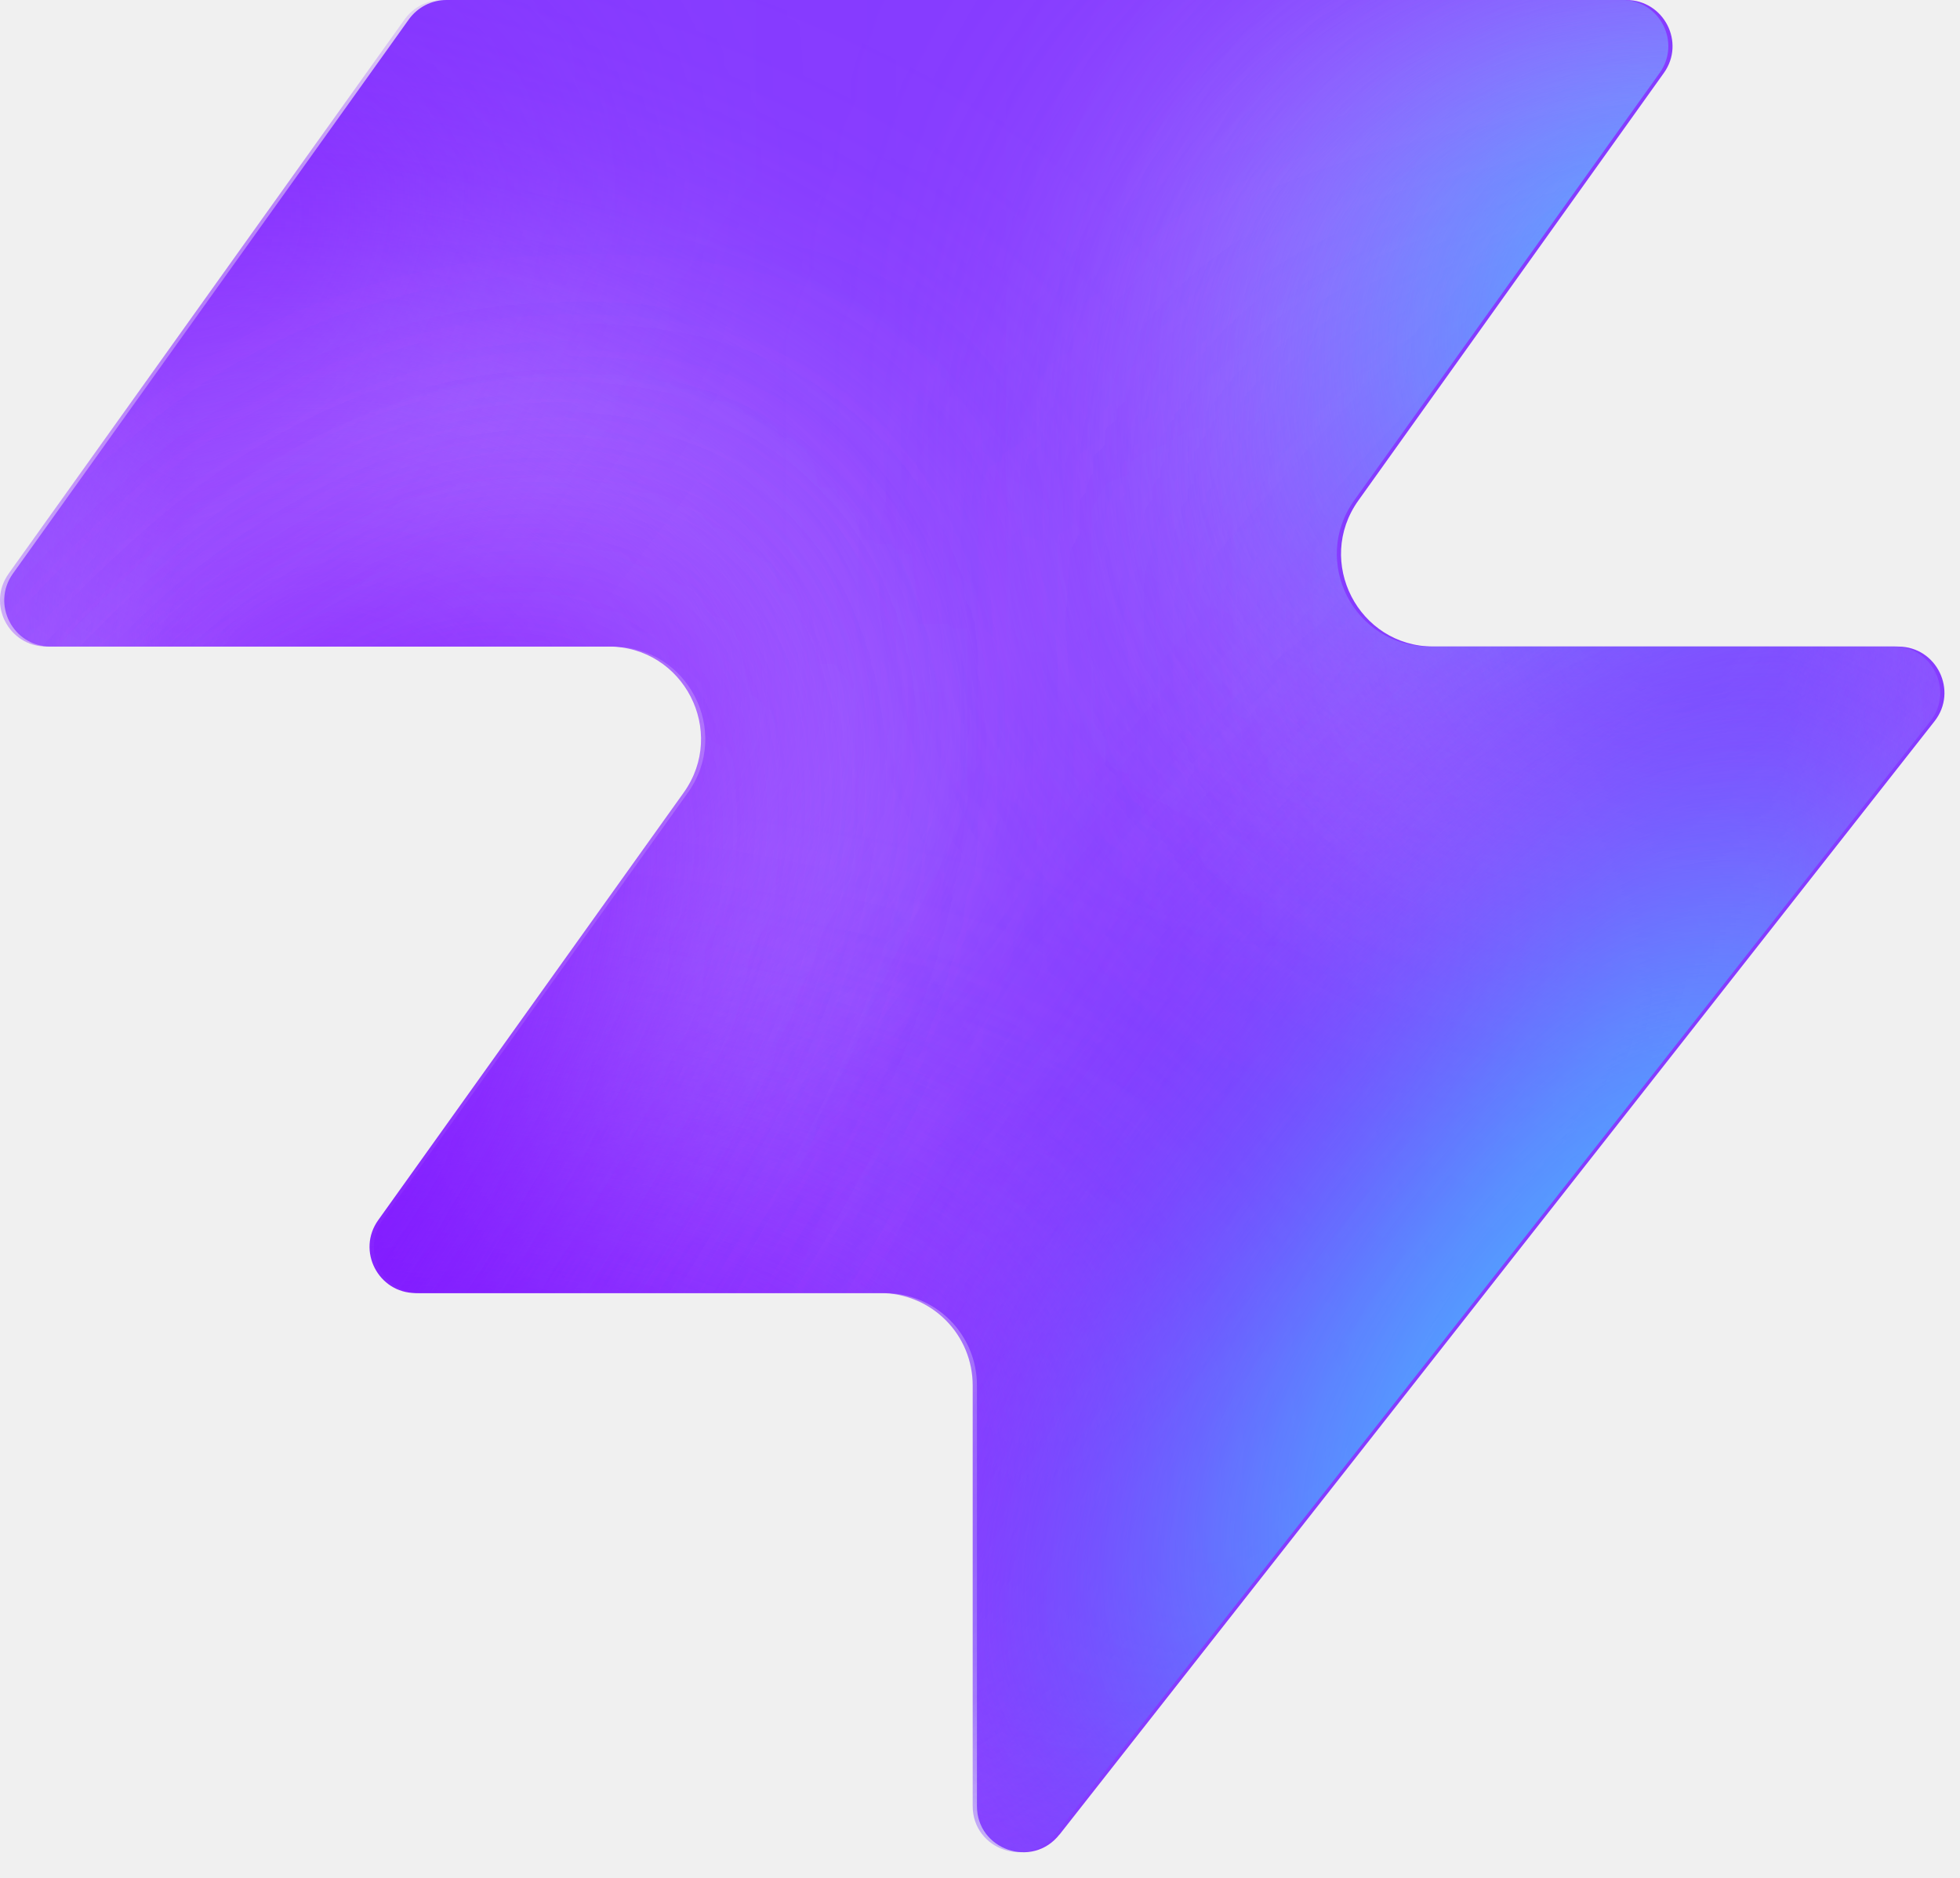
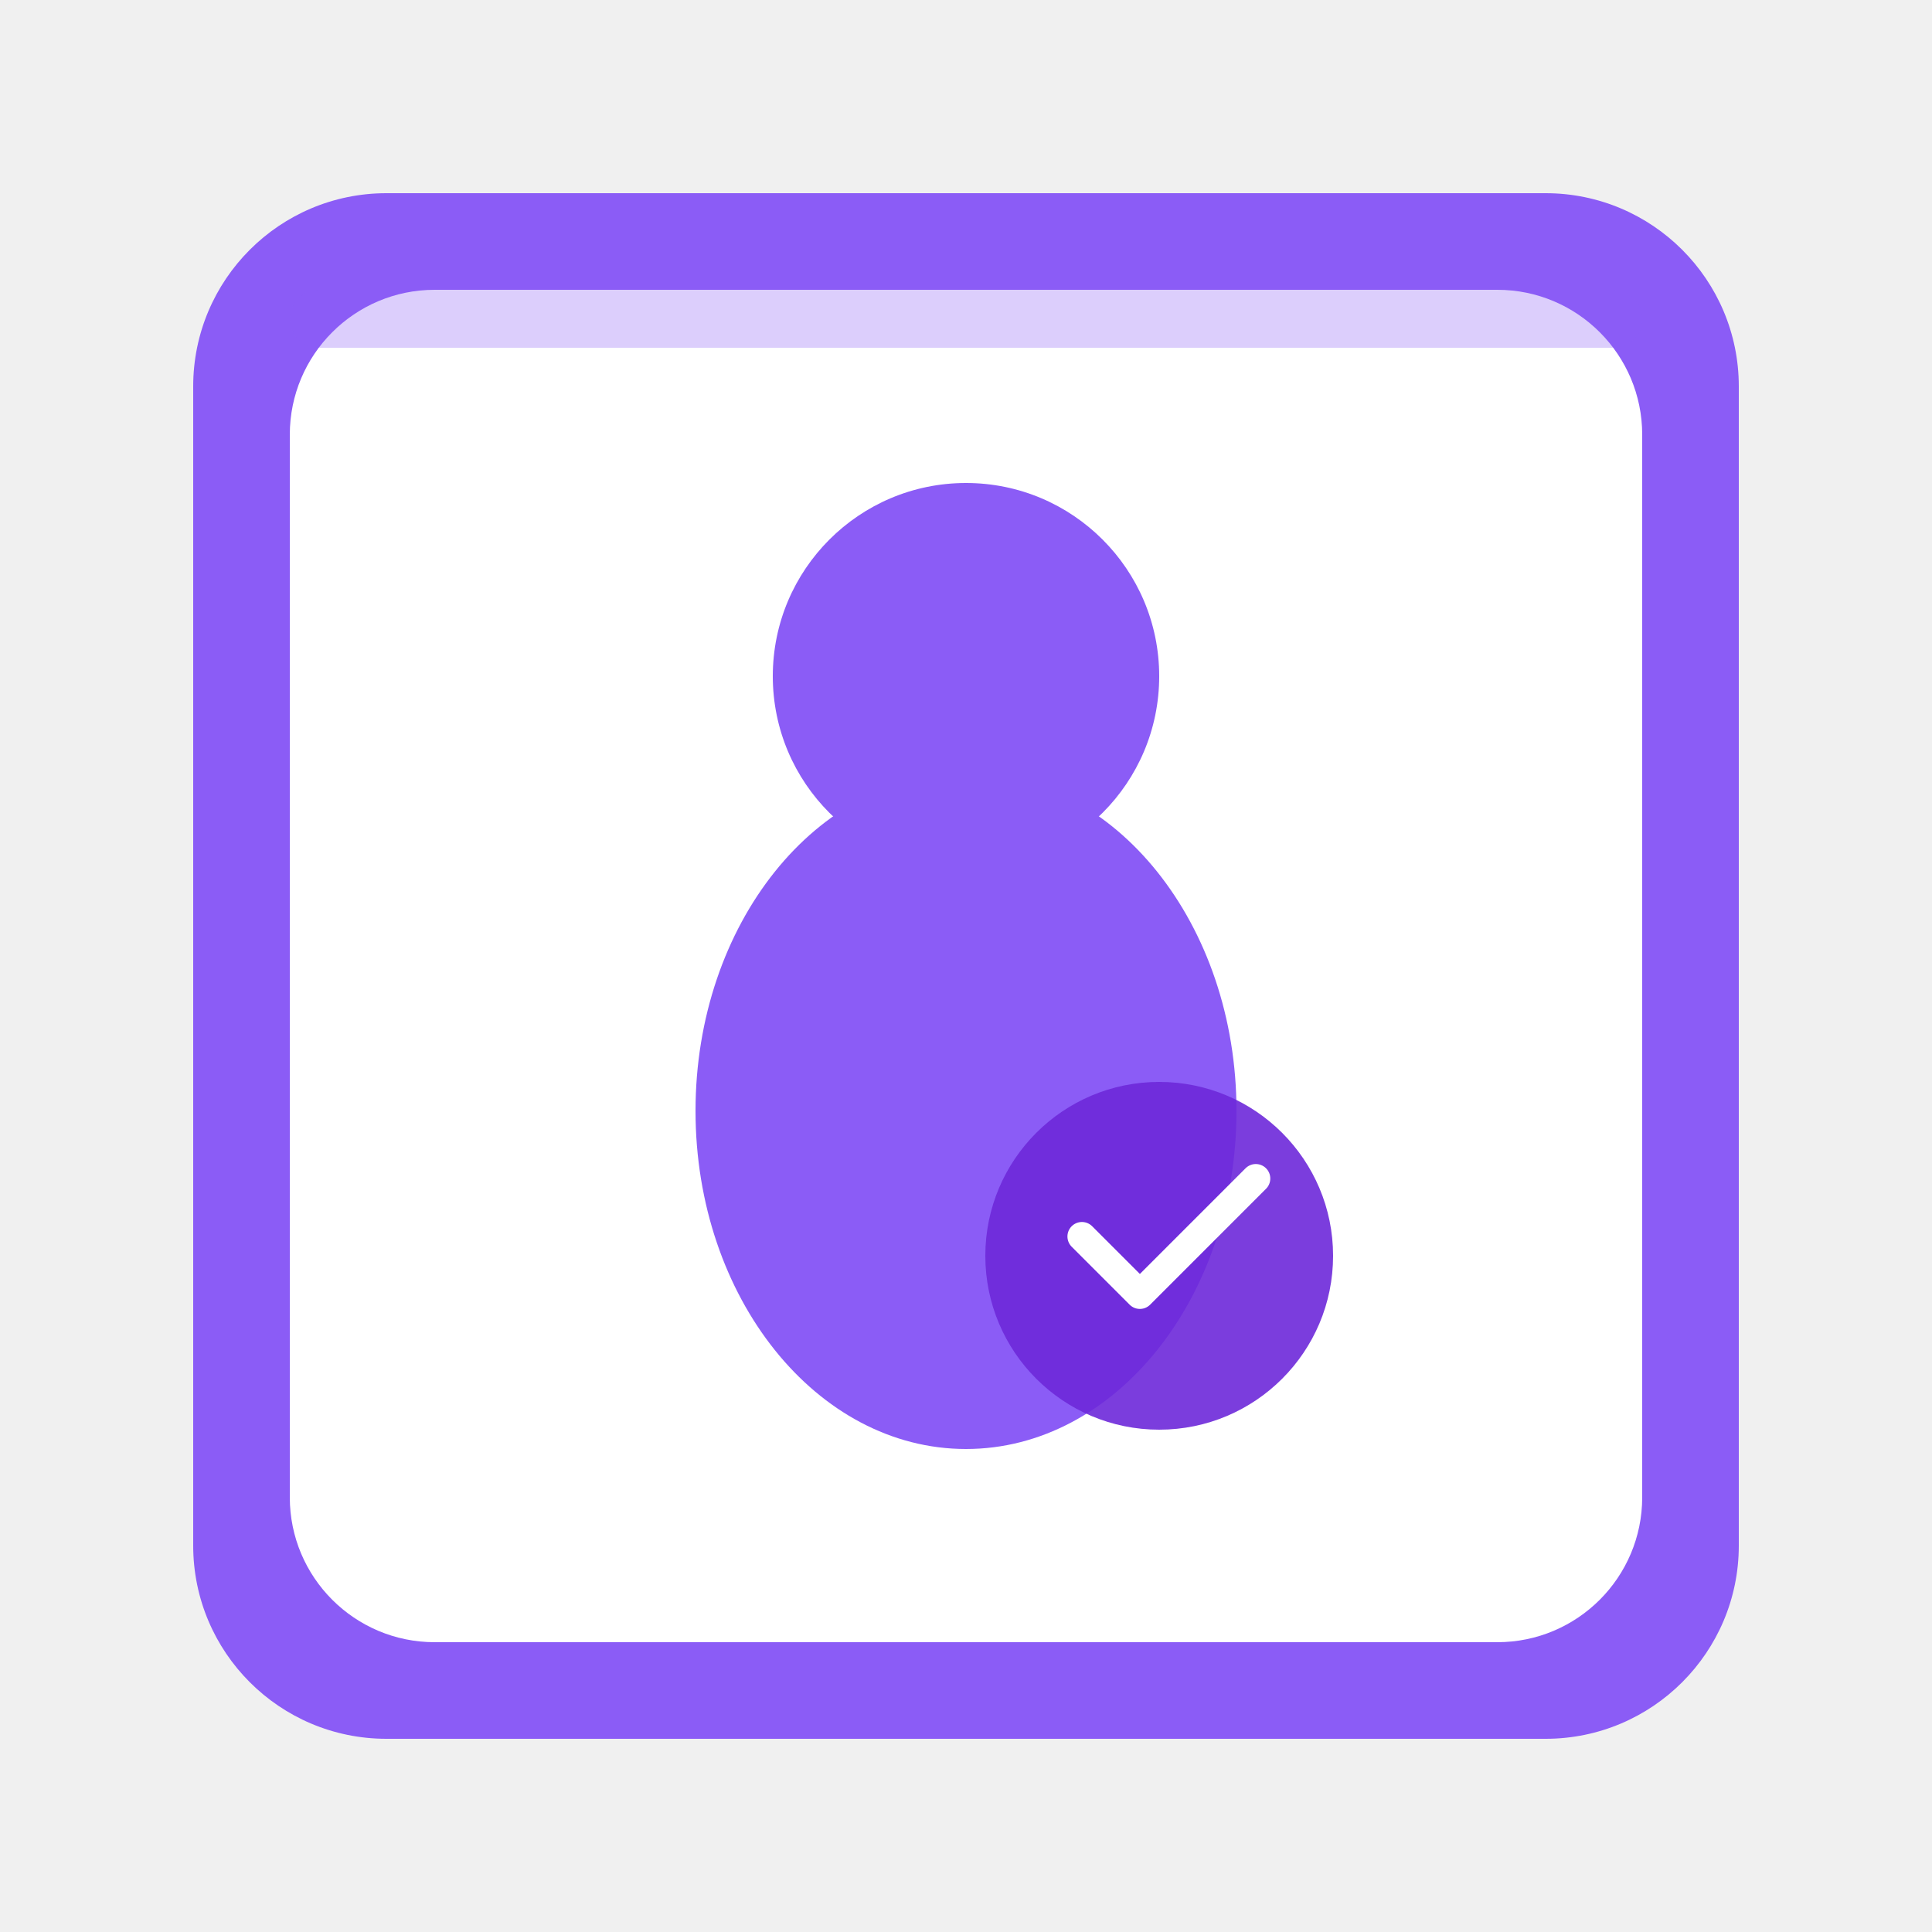
- <svg xmlns="http://www.w3.org/2000/svg" width="48" height="46" fill="none" viewBox="0 0 48 46">
-   <path fill="#863bff" d="M25.946 44.938c-.664.845-2.021.375-2.021-.698V33.937a2.26 2.26 0 0 0-2.262-2.262H10.287c-.92 0-1.456-1.04-.92-1.788l7.48-10.471c1.07-1.497 0-3.578-1.842-3.578H1.237c-.92 0-1.456-1.04-.92-1.788L10.013.474c.214-.297.556-.474.92-.474h28.894c.92 0 1.456 1.04.92 1.788l-7.48 10.471c-1.07 1.498 0 3.579 1.842 3.579h11.377c.943 0 1.473 1.088.89 1.83L25.947 44.94z" style="fill:#863bff;fill:color(display-p3 .525 .23 1);fill-opacity:1" />
-   <mask id="a" width="48" height="46" x="0" y="0" maskUnits="userSpaceOnUse" style="mask-type:alpha">
-     <path fill="#000" d="M25.842 44.938c-.664.844-2.021.375-2.021-.698V33.937a2.26 2.26 0 0 0-2.262-2.262H10.183c-.92 0-1.456-1.04-.92-1.788l7.48-10.471c1.07-1.498 0-3.579-1.842-3.579H1.133c-.92 0-1.456-1.04-.92-1.787L9.91.473c.214-.297.556-.474.92-.474h28.894c.92 0 1.456 1.04.92 1.788l-7.48 10.471c-1.07 1.498 0 3.578 1.842 3.578h11.377c.943 0 1.473 1.088.89 1.832L25.843 44.94z" style="fill:#000;fill-opacity:1" />
-   </mask>
-   <g mask="url(#a)">
-     <g filter="url(#b)">
-       <ellipse cx="5.508" cy="14.704" fill="#ede6ff" rx="5.508" ry="14.704" style="fill:#ede6ff;fill:color(display-p3 .927 .903 1);fill-opacity:1" transform="matrix(.00324 1 1 -.00324 -4.47 31.516)" />
-     </g>
-     <g filter="url(#c)">
-       <ellipse cx="10.399" cy="29.851" fill="#ede6ff" rx="10.399" ry="29.851" style="fill:#ede6ff;fill:color(display-p3 .927 .903 1);fill-opacity:1" transform="matrix(.00324 1 1 -.00324 -39.328 7.883)" />
-     </g>
-     <g filter="url(#d)">
-       <ellipse cx="5.508" cy="30.487" fill="#7e14ff" rx="5.508" ry="30.487" style="fill:#7e14ff;fill:color(display-p3 .492 .077 1);fill-opacity:1" transform="rotate(89.814 -25.913 -14.639)scale(1 -1)" />
-     </g>
-     <g filter="url(#e)">
-       <ellipse cx="5.508" cy="30.599" fill="#7e14ff" rx="5.508" ry="30.599" style="fill:#7e14ff;fill:color(display-p3 .492 .077 1);fill-opacity:1" transform="rotate(89.814 -32.644 -3.334)scale(1 -1)" />
-     </g>
-     <g filter="url(#f)">
-       <ellipse cx="5.508" cy="30.599" fill="#7e14ff" rx="5.508" ry="30.599" style="fill:#7e14ff;fill:color(display-p3 .492 .077 1);fill-opacity:1" transform="matrix(.00324 1 1 -.00324 -34.34 30.47)" />
-     </g>
-     <g filter="url(#g)">
-       <ellipse cx="14.072" cy="22.078" fill="#ede6ff" rx="14.072" ry="22.078" style="fill:#ede6ff;fill:color(display-p3 .927 .903 1);fill-opacity:1" transform="rotate(93.35 24.506 48.493)scale(-1 1)" />
-     </g>
-     <g filter="url(#h)">
-       <ellipse cx="3.47" cy="21.501" fill="#7e14ff" rx="3.47" ry="21.501" style="fill:#7e14ff;fill:color(display-p3 .492 .077 1);fill-opacity:1" transform="rotate(89.009 28.708 47.59)scale(-1 1)" />
-     </g>
-     <g filter="url(#i)">
-       <ellipse cx="3.47" cy="21.501" fill="#7e14ff" rx="3.47" ry="21.501" style="fill:#7e14ff;fill:color(display-p3 .492 .077 1);fill-opacity:1" transform="rotate(89.009 28.708 47.59)scale(-1 1)" />
-     </g>
-     <g filter="url(#j)">
-       <ellipse cx=".387" cy="8.972" fill="#7e14ff" rx="4.407" ry="29.108" style="fill:#7e14ff;fill:color(display-p3 .492 .077 1);fill-opacity:1" transform="rotate(39.51 .387 8.972)" />
-     </g>
-     <g filter="url(#k)">
-       <ellipse cx="47.523" cy="-6.092" fill="#7e14ff" rx="4.407" ry="29.108" style="fill:#7e14ff;fill:color(display-p3 .492 .077 1);fill-opacity:1" transform="rotate(37.892 47.523 -6.092)" />
-     </g>
-     <g filter="url(#l)">
-       <ellipse cx="41.412" cy="6.333" fill="#47bfff" rx="5.971" ry="9.665" style="fill:#47bfff;fill:color(display-p3 .28 .748 1);fill-opacity:1" transform="rotate(37.892 41.412 6.333)" />
-     </g>
-     <g filter="url(#m)">
-       <ellipse cx="-1.879" cy="38.332" fill="#7e14ff" rx="4.407" ry="29.108" style="fill:#7e14ff;fill:color(display-p3 .492 .077 1);fill-opacity:1" transform="rotate(37.892 -1.88 38.332)" />
-     </g>
-     <g filter="url(#n)">
-       <ellipse cx="-1.879" cy="38.332" fill="#7e14ff" rx="4.407" ry="29.108" style="fill:#7e14ff;fill:color(display-p3 .492 .077 1);fill-opacity:1" transform="rotate(37.892 -1.88 38.332)" />
-     </g>
-     <g filter="url(#o)">
-       <ellipse cx="35.651" cy="29.907" fill="#7e14ff" rx="4.407" ry="29.108" style="fill:#7e14ff;fill:color(display-p3 .492 .077 1);fill-opacity:1" transform="rotate(37.892 35.651 29.907)" />
-     </g>
-     <g filter="url(#p)">
-       <ellipse cx="38.418" cy="32.4" fill="#47bfff" rx="5.971" ry="15.297" style="fill:#47bfff;fill:color(display-p3 .28 .748 1);fill-opacity:1" transform="rotate(37.892 38.418 32.4)" />
-     </g>
+ <svg xmlns="http://www.w3.org/2000/svg" viewBox="0 0 200 200">
+   <rect x="20" y="20" width="160" height="160" rx="20" ry="20" fill="#8B5CF6" />
+   <rect x="30" y="30" width="140" height="140" rx="15" ry="15" fill="#FFFFFF" />
+   <circle cx="100" cy="70" r="20" fill="#8B5CF6" />
+   <ellipse cx="100" cy="115" rx="28" ry="35" fill="#8B5CF6" />
+   <g transform="translate(120, 130)">
+     <circle cx="0" cy="0" r="18" fill="#6D28D9" opacity="0.9" />
+     <path d="M -8 -2 L -2 4 L 10 -8" stroke="#FFFFFF" stroke-width="3" fill="none" stroke-linecap="round" stroke-linejoin="round" />
  </g>
-   <defs>
-     <filter id="b" width="60.045" height="41.654" x="-19.77" y="16.149" color-interpolation-filters="sRGB" filterUnits="userSpaceOnUse">
-       <feFlood flood-opacity="0" result="BackgroundImageFix" />
-       <feBlend in="SourceGraphic" in2="BackgroundImageFix" result="shape" />
-       <feGaussianBlur result="effect1_foregroundBlur_2002_17158" stdDeviation="7.659" />
-     </filter>
-     <filter id="c" width="90.34" height="51.437" x="-54.613" y="-7.533" color-interpolation-filters="sRGB" filterUnits="userSpaceOnUse">
-       <feFlood flood-opacity="0" result="BackgroundImageFix" />
-       <feBlend in="SourceGraphic" in2="BackgroundImageFix" result="shape" />
-       <feGaussianBlur result="effect1_foregroundBlur_2002_17158" stdDeviation="7.659" />
-     </filter>
-     <filter id="d" width="79.355" height="29.4" x="-49.64" y="2.03" color-interpolation-filters="sRGB" filterUnits="userSpaceOnUse">
-       <feFlood flood-opacity="0" result="BackgroundImageFix" />
-       <feBlend in="SourceGraphic" in2="BackgroundImageFix" result="shape" />
-       <feGaussianBlur result="effect1_foregroundBlur_2002_17158" stdDeviation="4.596" />
-     </filter>
-     <filter id="e" width="79.579" height="29.4" x="-45.045" y="20.029" color-interpolation-filters="sRGB" filterUnits="userSpaceOnUse">
-       <feFlood flood-opacity="0" result="BackgroundImageFix" />
-       <feBlend in="SourceGraphic" in2="BackgroundImageFix" result="shape" />
-       <feGaussianBlur result="effect1_foregroundBlur_2002_17158" stdDeviation="4.596" />
-     </filter>
-     <filter id="f" width="79.579" height="29.4" x="-43.513" y="21.178" color-interpolation-filters="sRGB" filterUnits="userSpaceOnUse">
-       <feFlood flood-opacity="0" result="BackgroundImageFix" />
-       <feBlend in="SourceGraphic" in2="BackgroundImageFix" result="shape" />
-       <feGaussianBlur result="effect1_foregroundBlur_2002_17158" stdDeviation="4.596" />
-     </filter>
-     <filter id="g" width="74.749" height="58.852" x="15.756" y="-17.901" color-interpolation-filters="sRGB" filterUnits="userSpaceOnUse">
-       <feFlood flood-opacity="0" result="BackgroundImageFix" />
-       <feBlend in="SourceGraphic" in2="BackgroundImageFix" result="shape" />
-       <feGaussianBlur result="effect1_foregroundBlur_2002_17158" stdDeviation="7.659" />
-     </filter>
-     <filter id="h" width="61.377" height="25.362" x="23.548" y="2.284" color-interpolation-filters="sRGB" filterUnits="userSpaceOnUse">
-       <feFlood flood-opacity="0" result="BackgroundImageFix" />
-       <feBlend in="SourceGraphic" in2="BackgroundImageFix" result="shape" />
-       <feGaussianBlur result="effect1_foregroundBlur_2002_17158" stdDeviation="4.596" />
-     </filter>
-     <filter id="i" width="61.377" height="25.362" x="23.548" y="2.284" color-interpolation-filters="sRGB" filterUnits="userSpaceOnUse">
-       <feFlood flood-opacity="0" result="BackgroundImageFix" />
-       <feBlend in="SourceGraphic" in2="BackgroundImageFix" result="shape" />
-       <feGaussianBlur result="effect1_foregroundBlur_2002_17158" stdDeviation="4.596" />
-     </filter>
-     <filter id="j" width="56.045" height="63.649" x="-27.636" y="-22.853" color-interpolation-filters="sRGB" filterUnits="userSpaceOnUse">
-       <feFlood flood-opacity="0" result="BackgroundImageFix" />
-       <feBlend in="SourceGraphic" in2="BackgroundImageFix" result="shape" />
-       <feGaussianBlur result="effect1_foregroundBlur_2002_17158" stdDeviation="4.596" />
-     </filter>
-     <filter id="k" width="54.814" height="64.646" x="20.116" y="-38.415" color-interpolation-filters="sRGB" filterUnits="userSpaceOnUse">
-       <feFlood flood-opacity="0" result="BackgroundImageFix" />
-       <feBlend in="SourceGraphic" in2="BackgroundImageFix" result="shape" />
-       <feGaussianBlur result="effect1_foregroundBlur_2002_17158" stdDeviation="4.596" />
-     </filter>
-     <filter id="l" width="33.541" height="35.313" x="24.641" y="-11.323" color-interpolation-filters="sRGB" filterUnits="userSpaceOnUse">
-       <feFlood flood-opacity="0" result="BackgroundImageFix" />
-       <feBlend in="SourceGraphic" in2="BackgroundImageFix" result="shape" />
-       <feGaussianBlur result="effect1_foregroundBlur_2002_17158" stdDeviation="4.596" />
-     </filter>
-     <filter id="m" width="54.814" height="64.646" x="-29.286" y="6.009" color-interpolation-filters="sRGB" filterUnits="userSpaceOnUse">
-       <feFlood flood-opacity="0" result="BackgroundImageFix" />
-       <feBlend in="SourceGraphic" in2="BackgroundImageFix" result="shape" />
-       <feGaussianBlur result="effect1_foregroundBlur_2002_17158" stdDeviation="4.596" />
-     </filter>
-     <filter id="n" width="54.814" height="64.646" x="-29.286" y="6.009" color-interpolation-filters="sRGB" filterUnits="userSpaceOnUse">
-       <feFlood flood-opacity="0" result="BackgroundImageFix" />
-       <feBlend in="SourceGraphic" in2="BackgroundImageFix" result="shape" />
-       <feGaussianBlur result="effect1_foregroundBlur_2002_17158" stdDeviation="4.596" />
-     </filter>
-     <filter id="o" width="54.814" height="64.646" x="8.244" y="-2.416" color-interpolation-filters="sRGB" filterUnits="userSpaceOnUse">
-       <feFlood flood-opacity="0" result="BackgroundImageFix" />
-       <feBlend in="SourceGraphic" in2="BackgroundImageFix" result="shape" />
-       <feGaussianBlur result="effect1_foregroundBlur_2002_17158" stdDeviation="4.596" />
-     </filter>
-     <filter id="p" width="39.409" height="43.623" x="18.713" y="10.588" color-interpolation-filters="sRGB" filterUnits="userSpaceOnUse">
-       <feFlood flood-opacity="0" result="BackgroundImageFix" />
-       <feBlend in="SourceGraphic" in2="BackgroundImageFix" result="shape" />
-       <feGaussianBlur result="effect1_foregroundBlur_2002_17158" stdDeviation="4.596" />
-     </filter>
-   </defs>
+   <rect x="30" y="30" width="140" height="6" rx="3" ry="3" fill="#8B5CF6" opacity="0.3" />
</svg>
